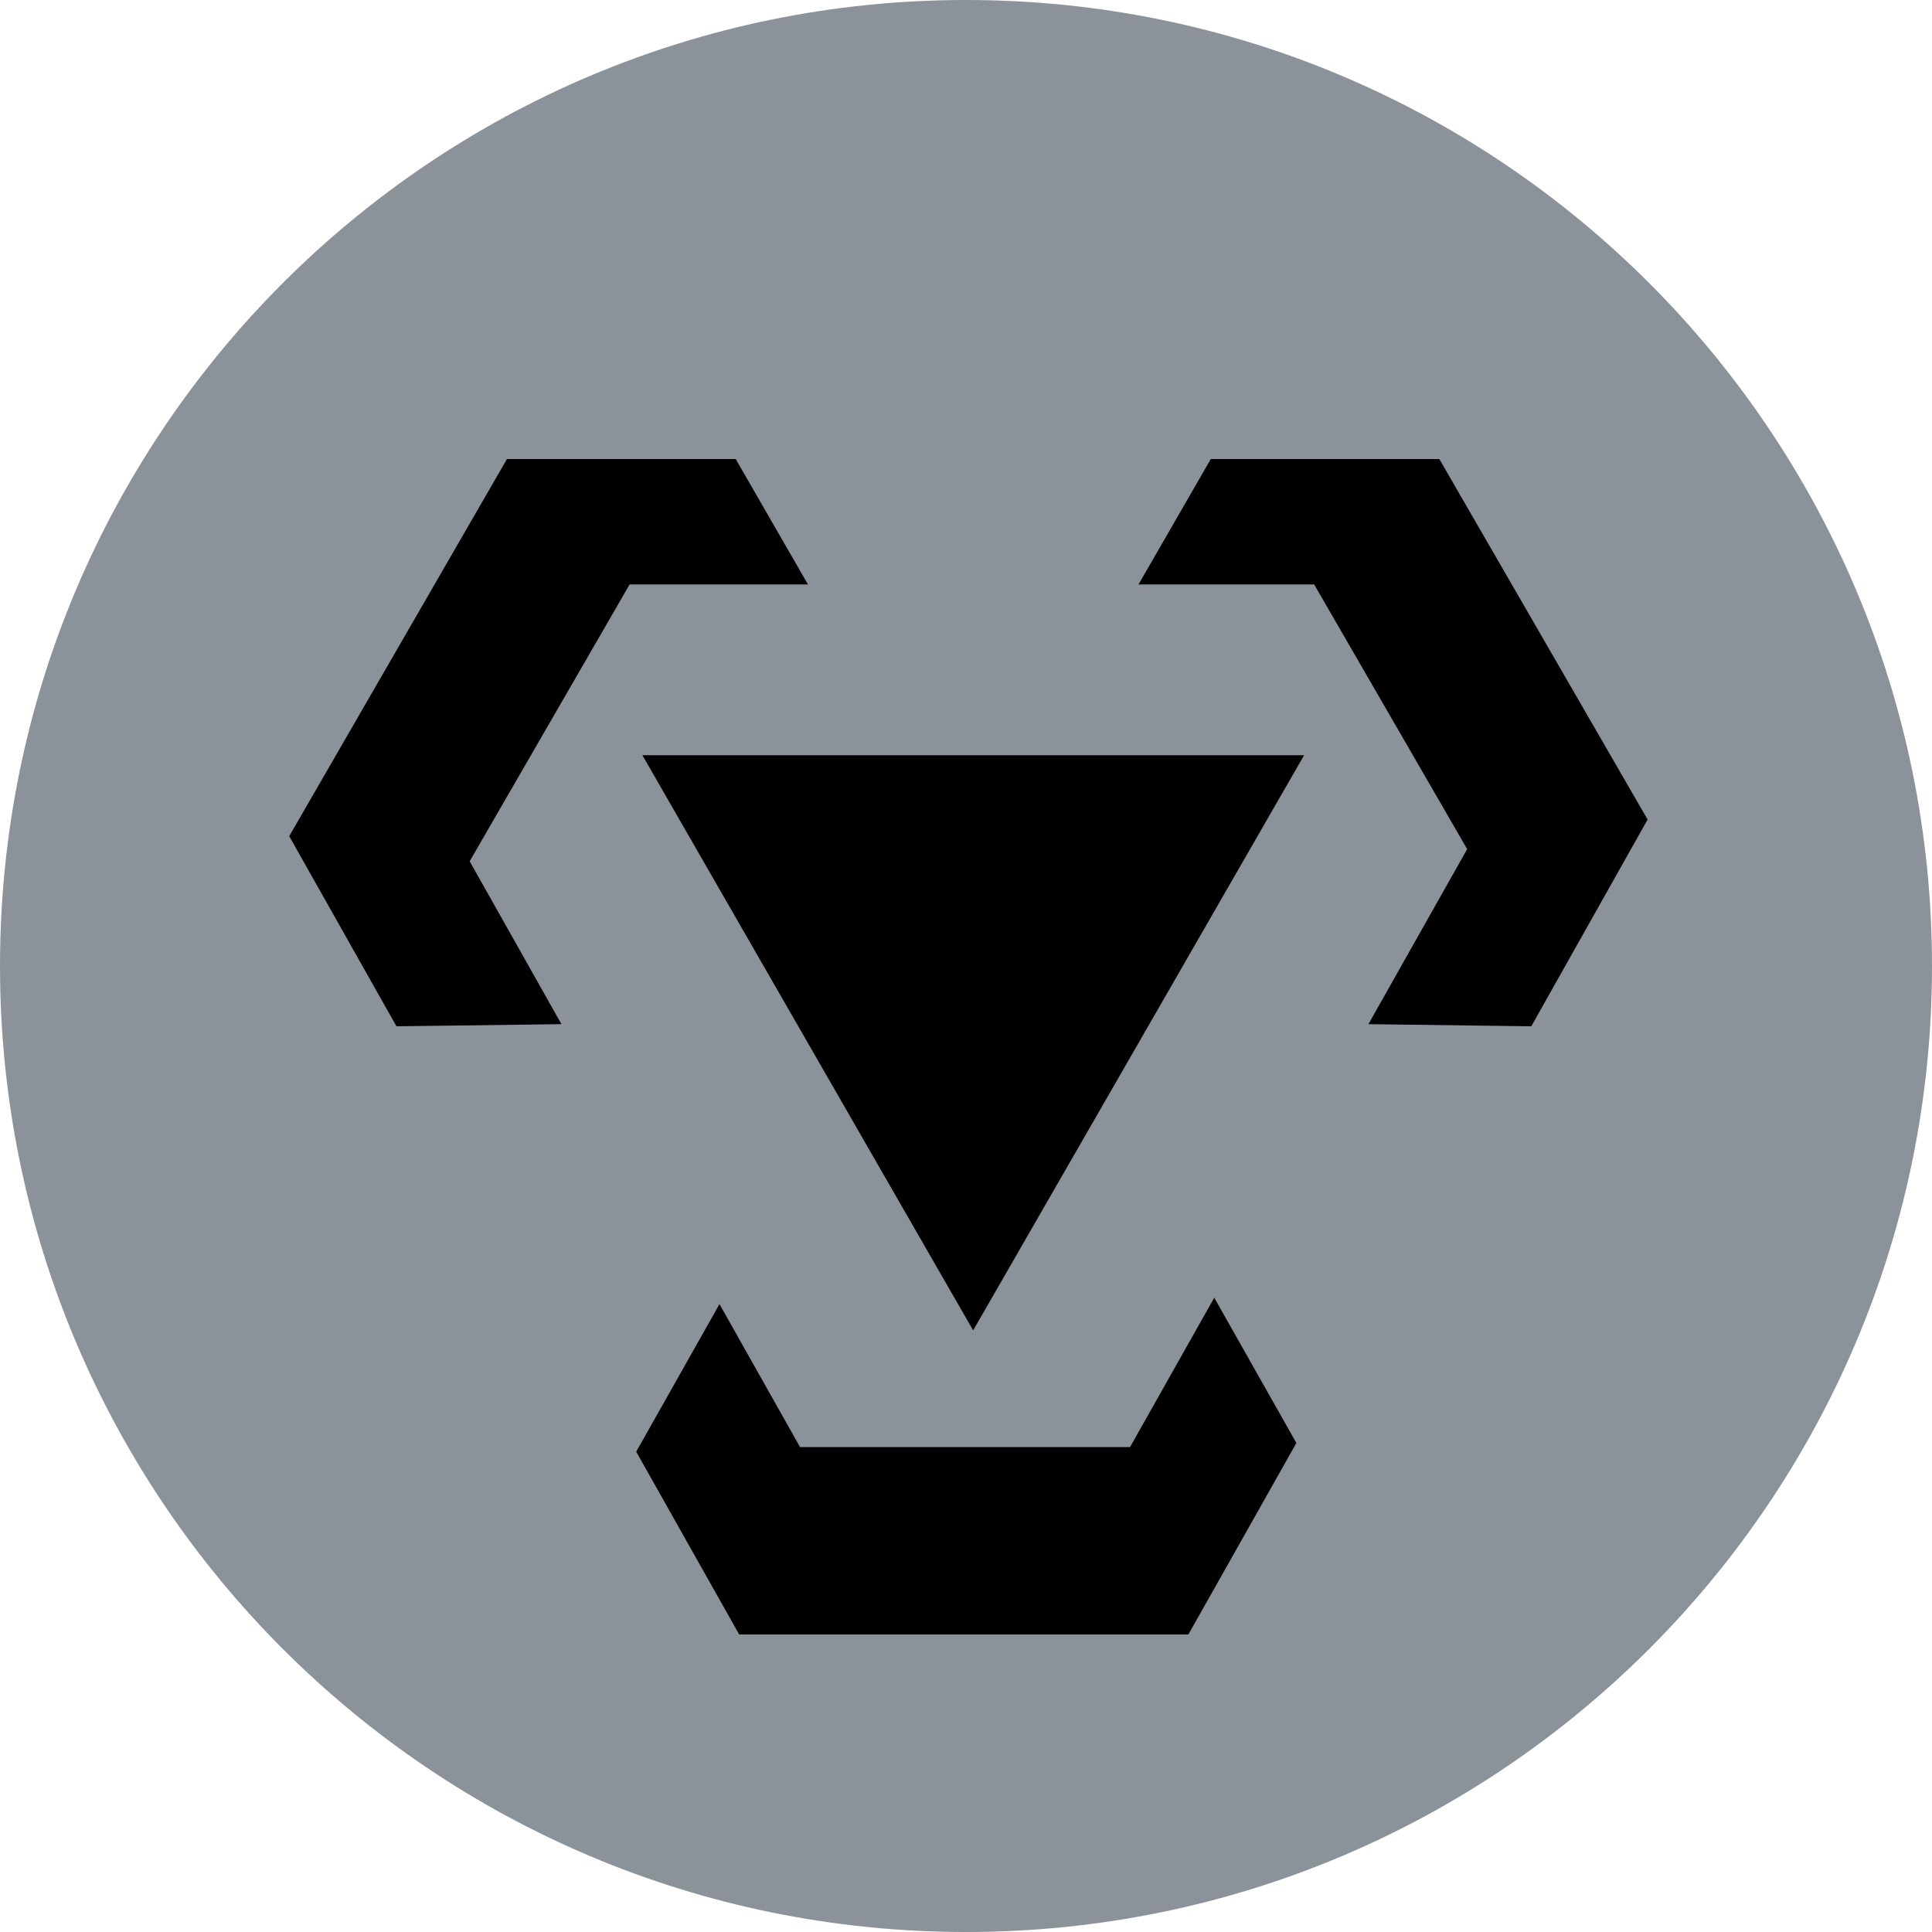
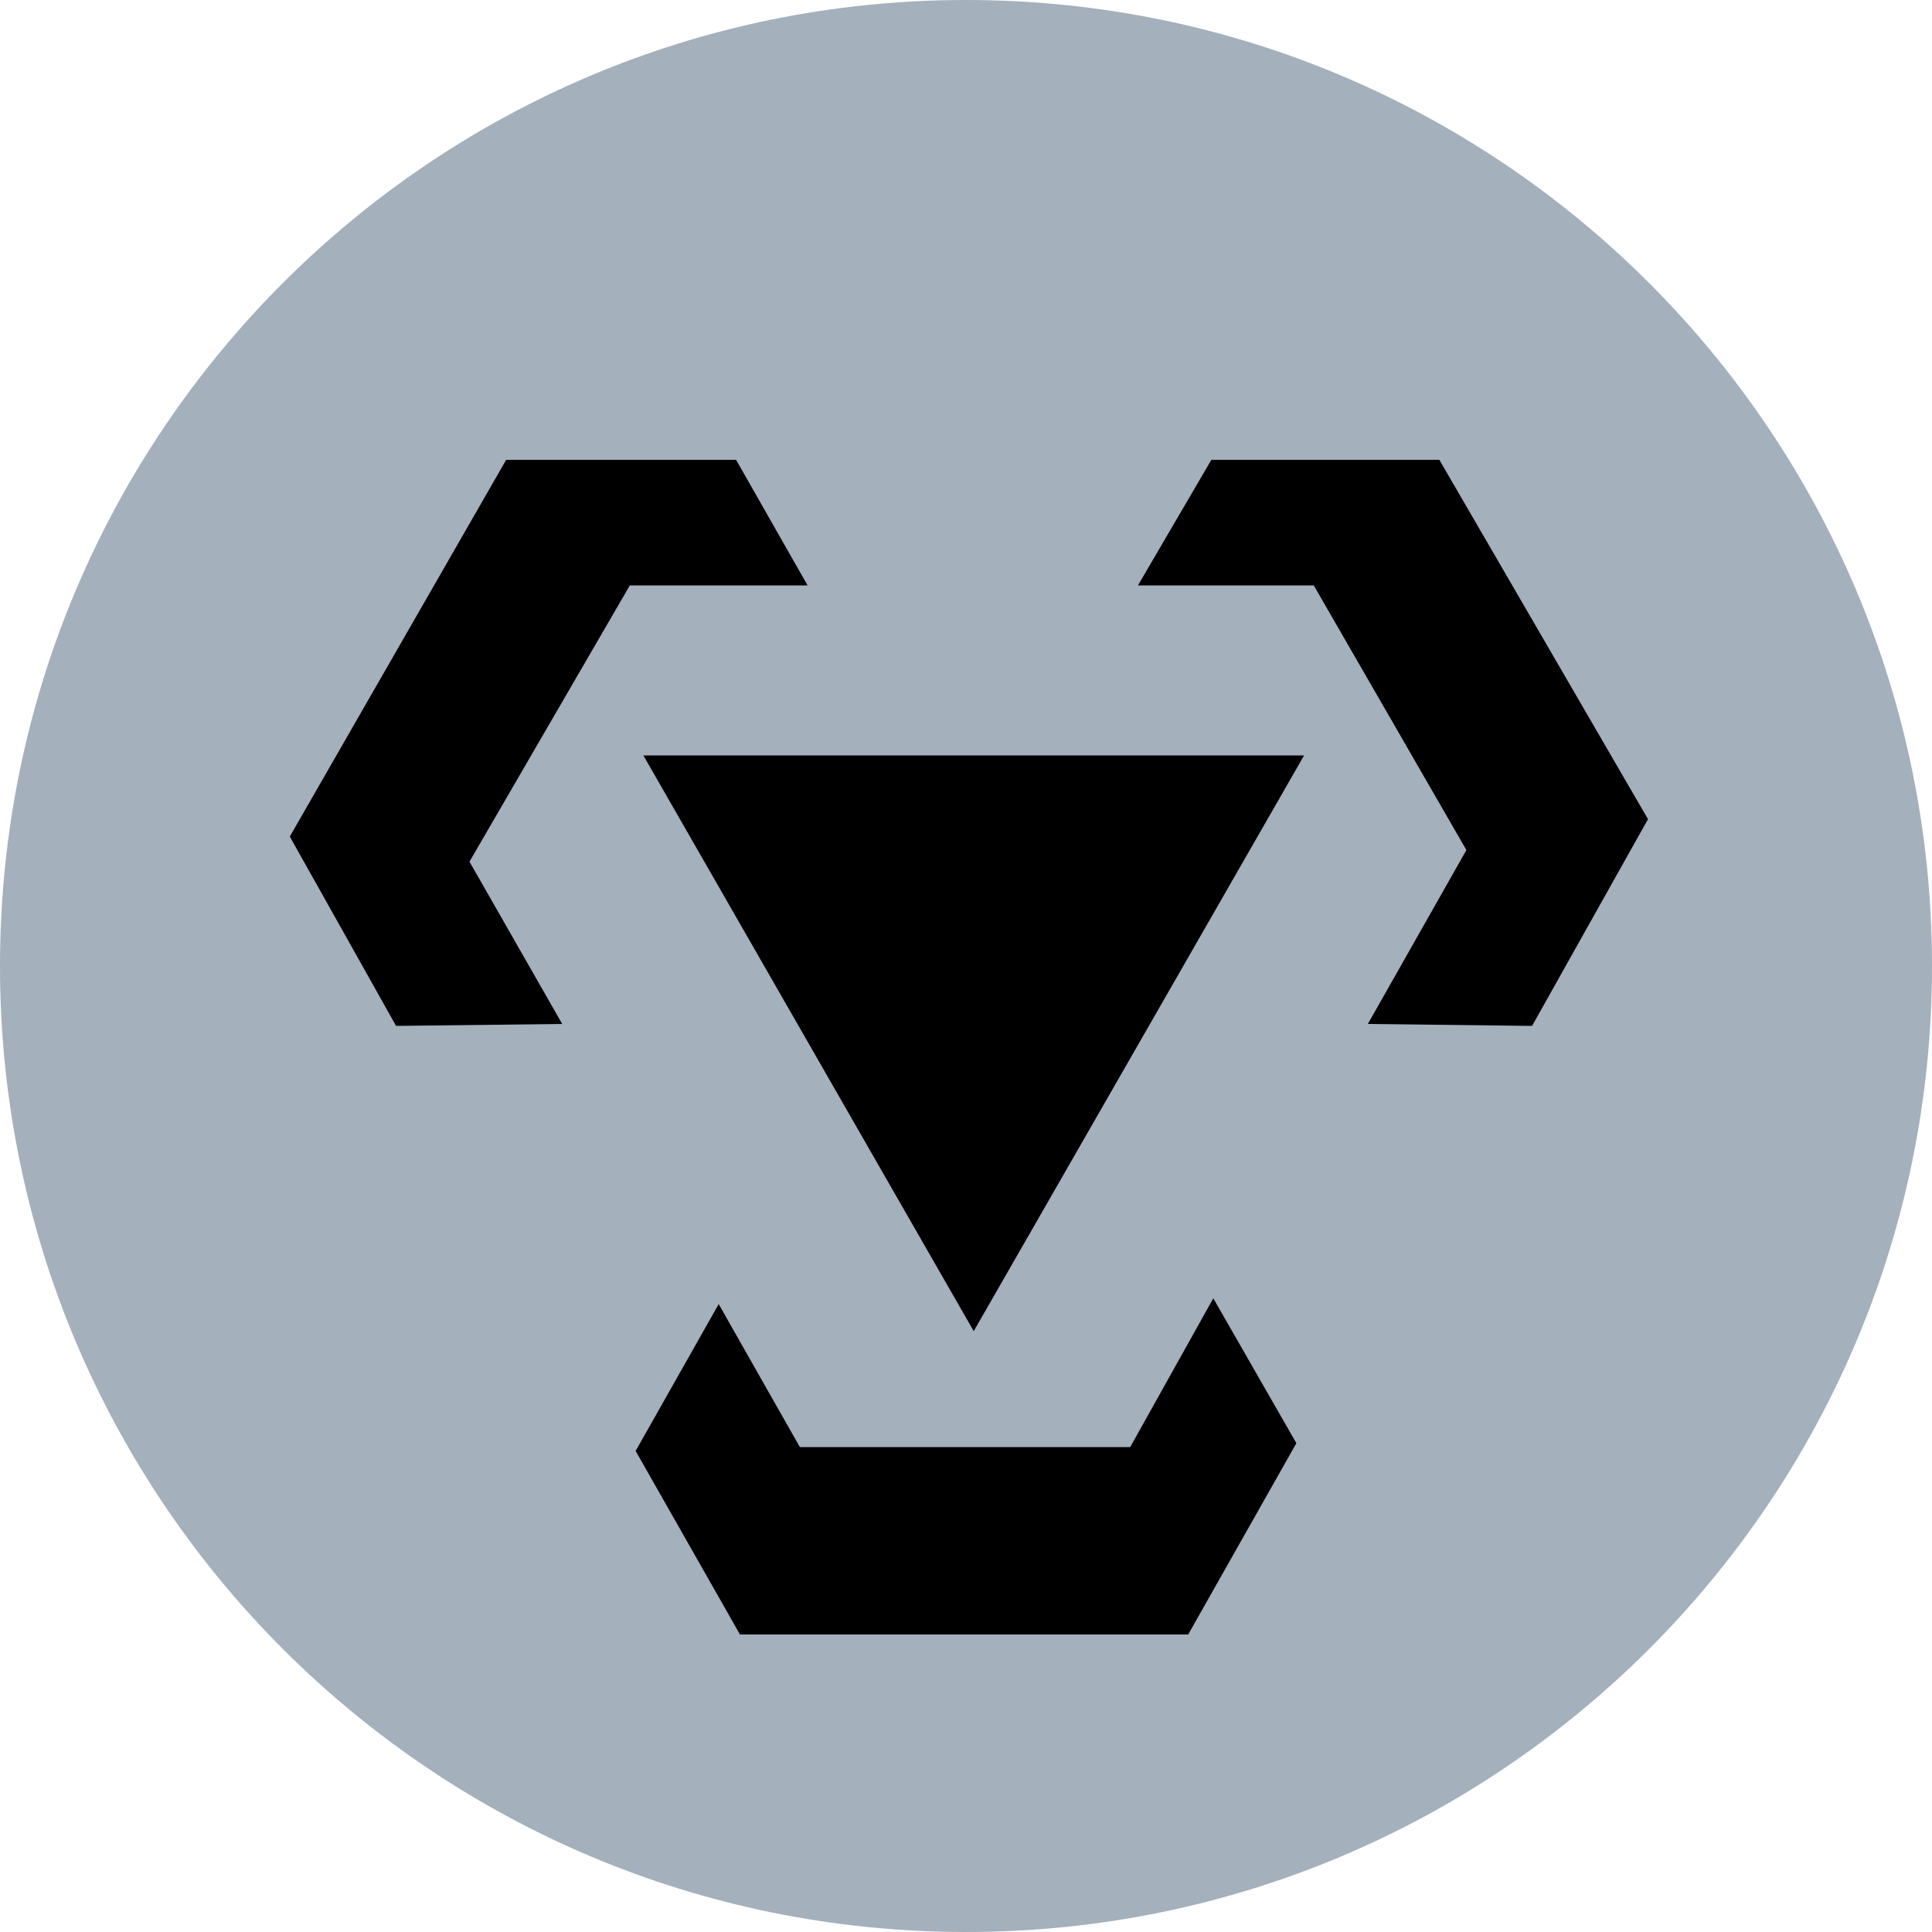
<svg xmlns="http://www.w3.org/2000/svg" version="1.1" id="Layer_1" x="0px" y="0px" viewBox="0 0 100 100" style="enable-background:new 0 0 100 100;" xml:space="preserve">
  <style type="text/css">
- 	.st0{fill:#8B929A;}
+ 	.st0{fill:#A4B0BC;}
</style>
  <g>
    <circle class="st0" cx="50" cy="50" r="50" />
    <g id="steel">
-       <polygon points="50.37,68.86 67.5,39.09 33.25,39.09   " />
-       <polygon points="74.5,23.76 62.67,23.76 58.93,30.25 68.02,30.25 75.94,43.95 70.83,53.01 79.26,53.12 85.28,42.42   " />
-       <polygon points="58.49,74.9 41.41,74.9 37.24,67.5 32.93,75.14 38.26,84.6 61.51,84.6 67.1,74.69 62.85,67.17   " />
-       <polygon points="41.82,30.25 38.08,23.76 26.24,23.76 14.97,43.28 20.52,53.12 29.06,53.01 24.31,44.58 32.59,30.25   " />
+       <polygon points="50.4,68.9 67.5,39.1 33.3,39.1   " />
+       <polygon points="74.5,23.8 62.7,23.8 58.9,30.3 68,30.3 75.9,44 70.8,53 79.3,53.1 85.3,42.4   " />
+       <polygon points="58.5,74.9 41.4,74.9 37.2,67.5 32.9,75.1 38.3,84.6 61.5,84.6 67.1,74.7 62.8,67.2   " />
+       <polygon points="41.8,30.3 38.1,23.8 26.2,23.8 15,43.3 20.5,53.1 29.1,53 24.3,44.6 32.6,30.3   " />
    </g>
  </g>
</svg>
